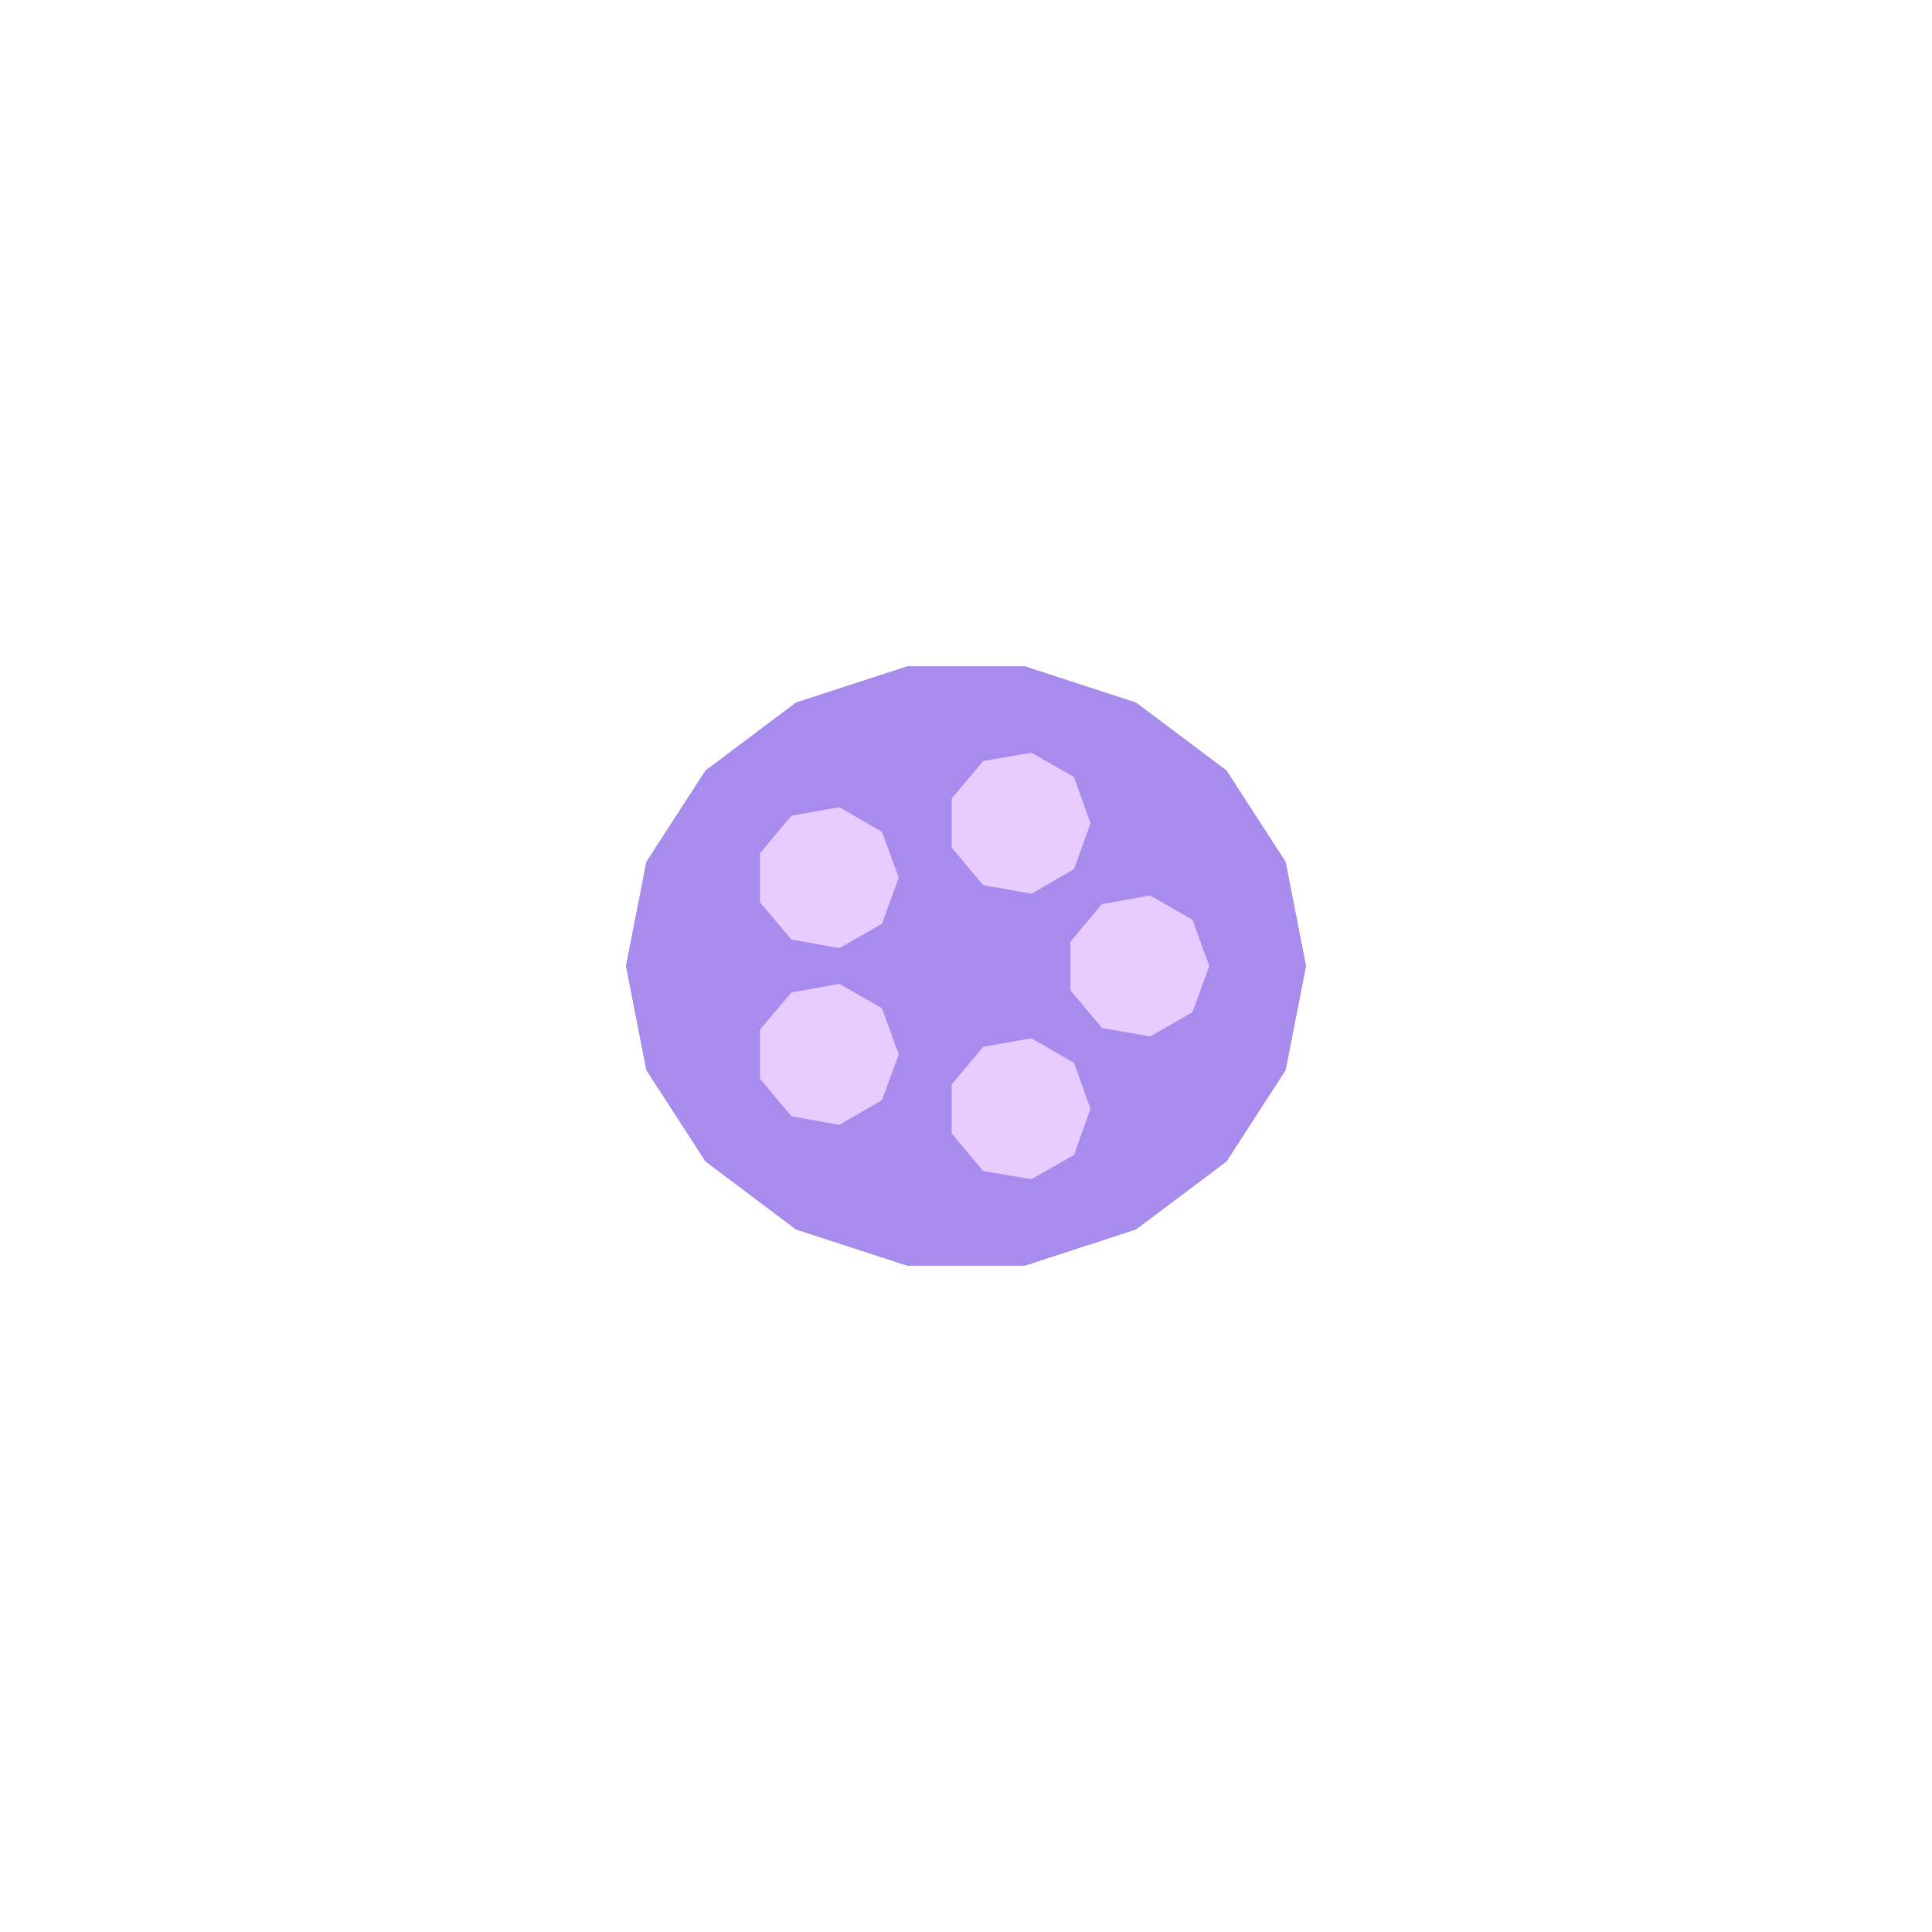
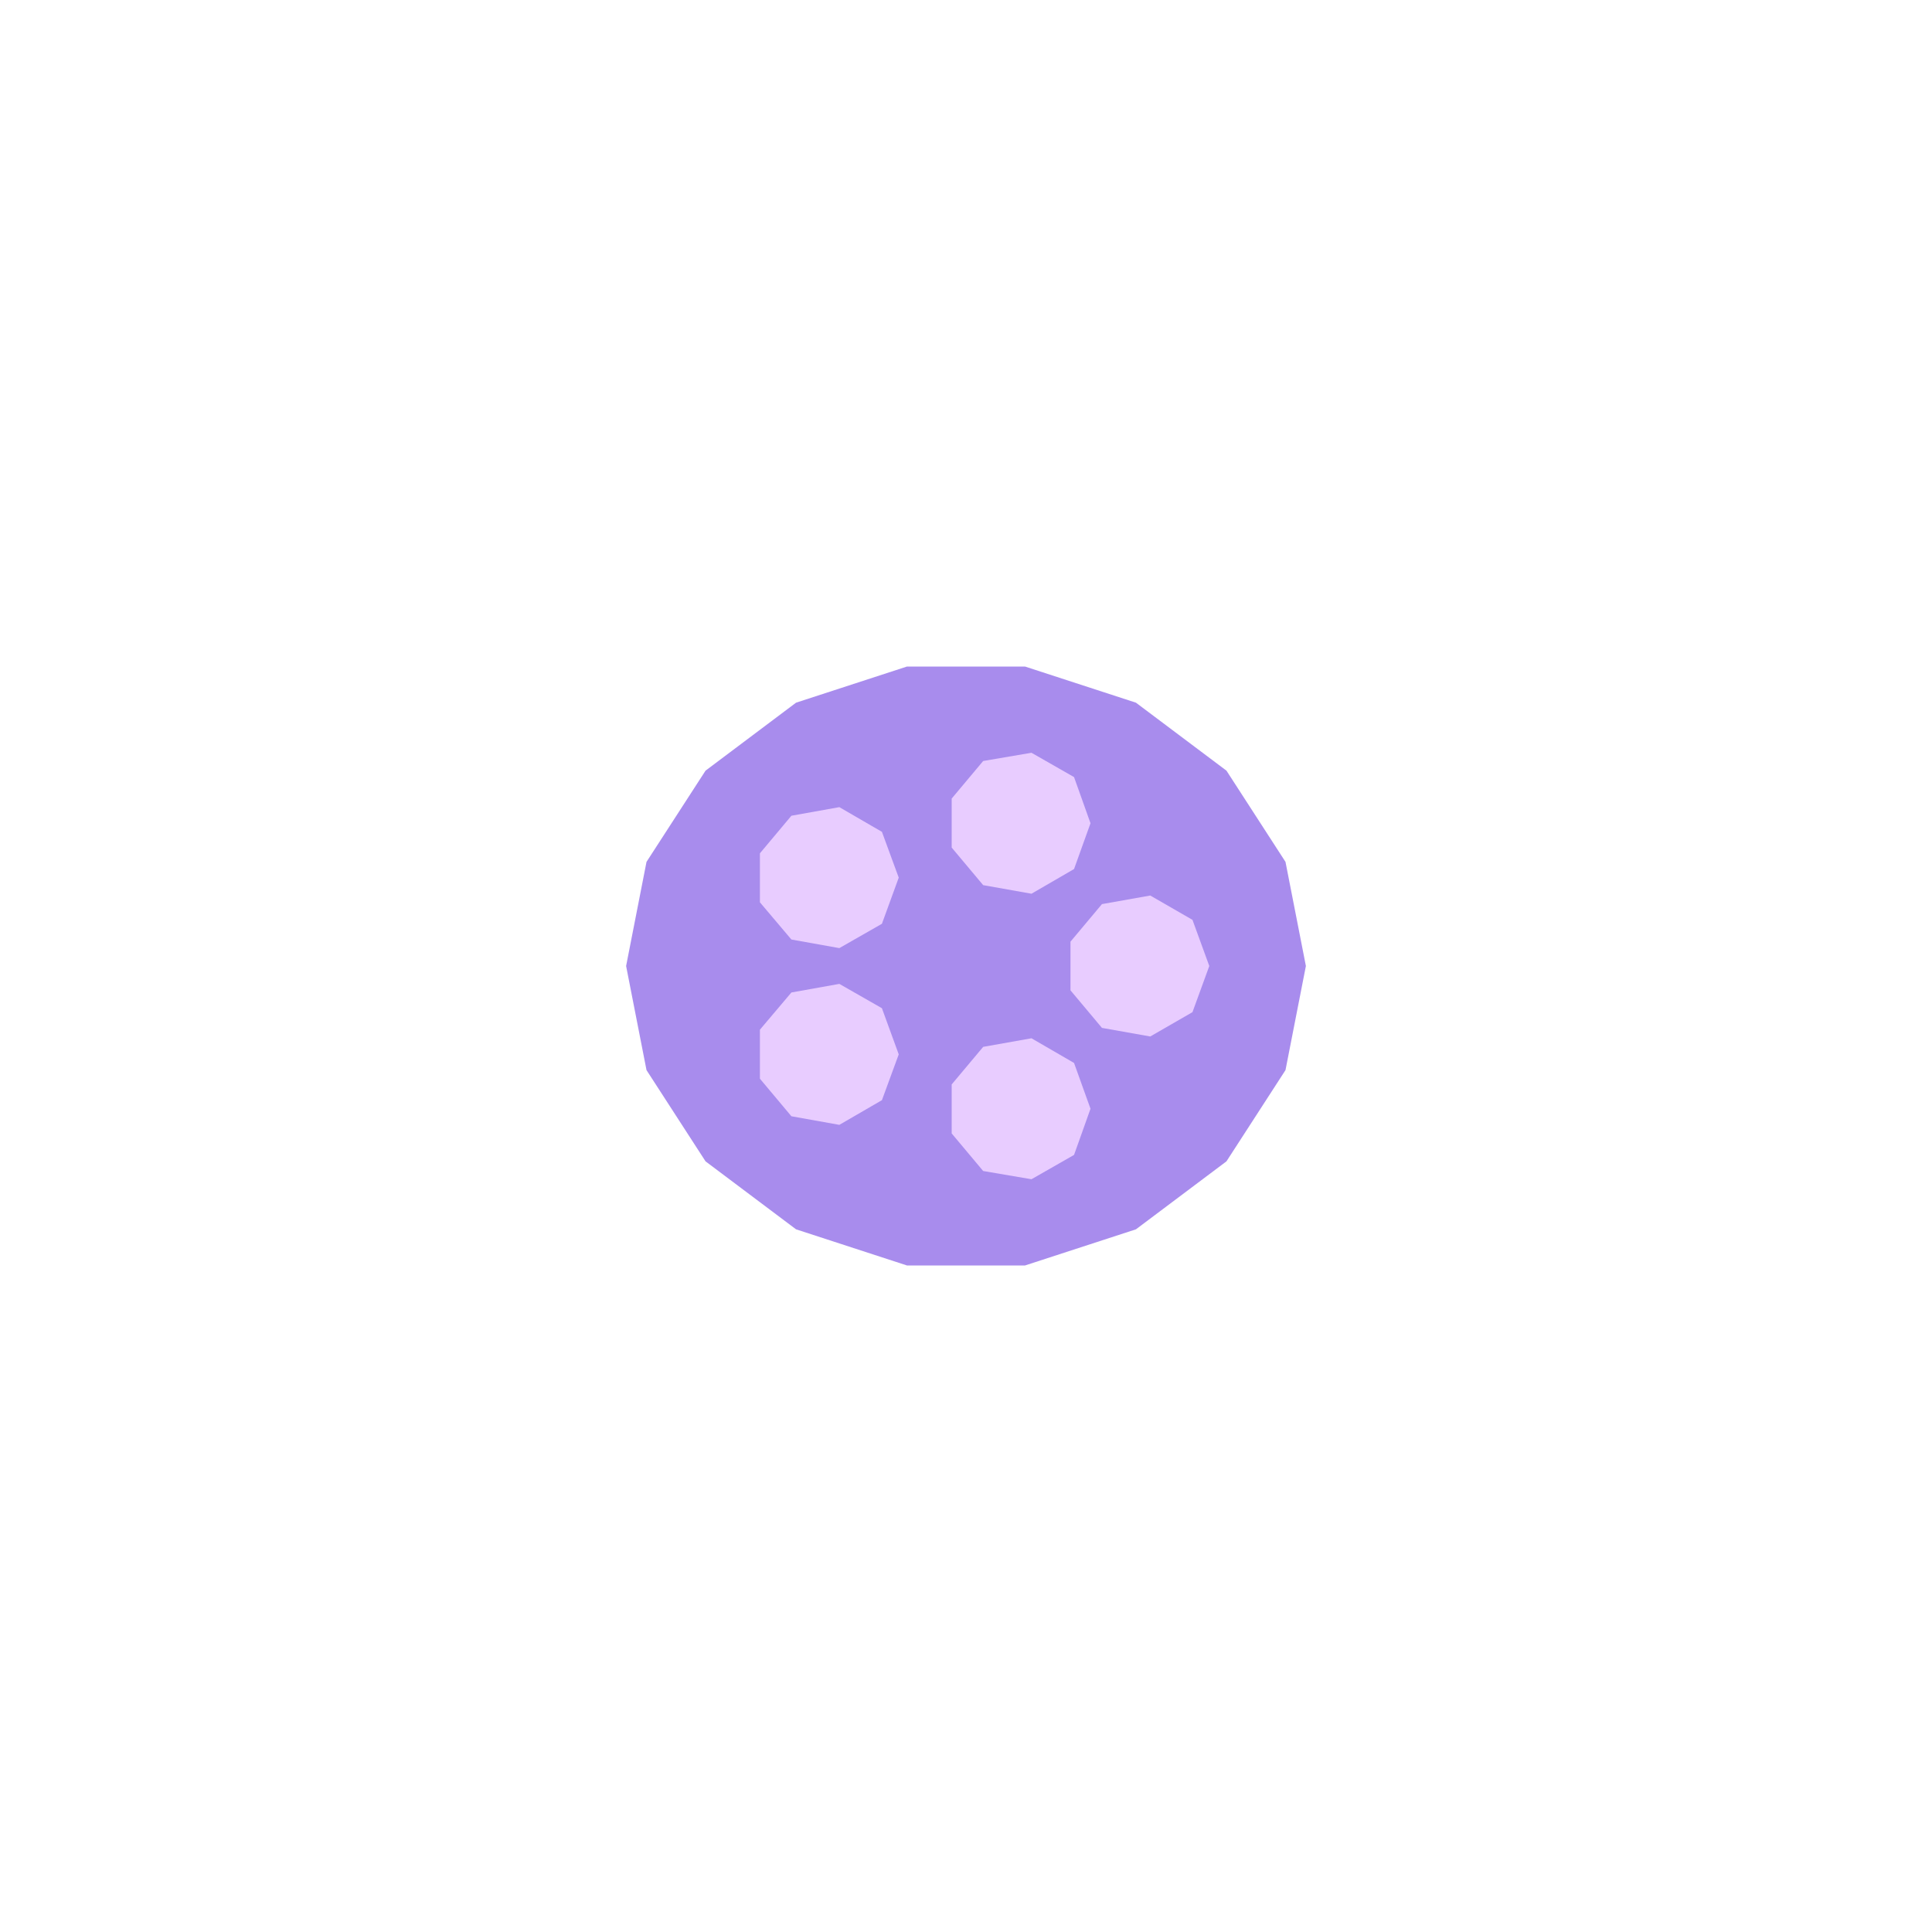
<svg xmlns="http://www.w3.org/2000/svg" width="540" height="540" viewBox="-2.7 -2.7 5.4 5.4">
  <g id="body">
    <polygon id="shape-body-0" points="0.95,0 0.893,0.291 0.728,0.546 0.475,0.736 0.165,0.837 -0.165,0.837 -0.475,0.736 -0.728,0.546 -0.893,0.291 -0.95,0 -0.893,-0.291 -0.728,-0.546 -0.475,-0.736 -0.165,-0.837 0.165,-0.837 0.475,-0.736 0.728,-0.546 0.893,-0.291" fill="#a88ced" />
    <polygon id="shape-body-1" points="0.68,0 0.633,0.129 0.515,0.197 0.38,0.173 0.292,0.068 0.292,-0.068 0.38,-0.173 0.515,-0.197 0.633,-0.129" fill="#e8ccff" />
    <polygon id="shape-body-2" points="0.348,0.399 0.302,0.528 0.183,0.596 0.048,0.573 -0.04,0.468 -0.04,0.331 0.048,0.226 0.183,0.202 0.302,0.271" fill="#e8ccff" />
    <polygon id="shape-body-3" points="-0.188,0.247 -0.235,0.375 -0.354,0.444 -0.488,0.42 -0.576,0.315 -0.576,0.178 -0.488,0.074 -0.354,0.05 -0.235,0.118" fill="#e8ccff" />
    <polygon id="shape-body-4" points="-0.188,-0.247 -0.235,-0.118 -0.354,-0.05 -0.488,-0.074 -0.576,-0.178 -0.576,-0.315 -0.488,-0.42 -0.354,-0.444 -0.235,-0.375" fill="#e8ccff" />
    <polygon id="shape-body-5" points="0.348,-0.399 0.302,-0.271 0.183,-0.202 0.048,-0.226 -0.04,-0.331 -0.04,-0.468 0.048,-0.573 0.183,-0.596 0.302,-0.528" fill="#e8ccff" />
  </g>
-   <g id="strike">
+   <g id="strike" display="none">
    <polygon id="shape-strike-0" points="0.95,0 0.893,0.291 0.728,0.546 0.475,0.736 0.165,0.837 -0.165,0.837 -0.475,0.736 -0.728,0.546 -0.893,0.291 -0.95,0 -0.893,-0.291 -0.728,-0.546 -0.475,-0.736 -0.165,-0.837 0.165,-0.837 0.475,-0.736 0.728,-0.546 0.893,-0.291" fill="#a88ced" />
    <polygon id="shape-strike-1" points="0.68,0 0.633,0.129 0.515,0.197 0.38,0.173 0.292,0.068 0.292,-0.068 0.38,-0.173 0.515,-0.197 0.633,-0.129" fill="#e8ccff" />
    <polygon id="shape-strike-2" points="0.348,0.399 0.302,0.528 0.183,0.596 0.048,0.573 -0.04,0.468 -0.04,0.331 0.048,0.226 0.183,0.202 0.302,0.271" fill="#e8ccff" />
    <polygon id="shape-strike-3" points="-0.188,0.247 -0.235,0.375 -0.354,0.444 -0.488,0.42 -0.576,0.315 -0.576,0.178 -0.488,0.074 -0.354,0.05 -0.235,0.118" fill="#e8ccff" />
    <polygon id="shape-strike-4" points="-0.188,-0.247 -0.235,-0.118 -0.354,-0.05 -0.488,-0.074 -0.576,-0.178 -0.576,-0.315 -0.488,-0.42 -0.354,-0.444 -0.235,-0.375" fill="#e8ccff" />
    <polygon id="shape-strike-5" points="0.348,-0.399 0.302,-0.271 0.183,-0.202 0.048,-0.226 -0.04,-0.331 -0.04,-0.468 0.048,-0.573 0.183,-0.596 0.302,-0.528" fill="#e8ccff" />
  </g>
-   <g id="outline">
+   <g id="outline" display="none">
    <polygon id="shape-outline-0" points="0.95,0 0.893,0.291 0.728,0.546 0.475,0.736 0.165,0.837 -0.165,0.837 -0.475,0.736 -0.728,0.546 -0.893,0.291 -0.95,0 -0.893,-0.291 -0.728,-0.546 -0.475,-0.736 -0.165,-0.837 0.165,-0.837 0.475,-0.736 0.728,-0.546 0.893,-0.291" fill="#a88ced" />
    <polygon id="shape-outline-1" points="0.68,0 0.633,0.129 0.515,0.197 0.38,0.173 0.292,0.068 0.292,-0.068 0.38,-0.173 0.515,-0.197 0.633,-0.129" fill="#e8ccff" />
    <polygon id="shape-outline-2" points="0.348,0.399 0.302,0.528 0.183,0.596 0.048,0.573 -0.04,0.468 -0.04,0.331 0.048,0.226 0.183,0.202 0.302,0.271" fill="#e8ccff" />
    <polygon id="shape-outline-3" points="-0.188,0.247 -0.235,0.375 -0.354,0.444 -0.488,0.42 -0.576,0.315 -0.576,0.178 -0.488,0.074 -0.354,0.05 -0.235,0.118" fill="#e8ccff" />
    <polygon id="shape-outline-4" points="-0.188,-0.247 -0.235,-0.118 -0.354,-0.05 -0.488,-0.074 -0.576,-0.178 -0.576,-0.315 -0.488,-0.42 -0.354,-0.444 -0.235,-0.375" fill="#e8ccff" />
    <polygon id="shape-outline-5" points="0.348,-0.399 0.302,-0.271 0.183,-0.202 0.048,-0.226 -0.04,-0.331 -0.04,-0.468 0.048,-0.573 0.183,-0.596 0.302,-0.528" fill="#e8ccff" />
  </g>
</svg>
